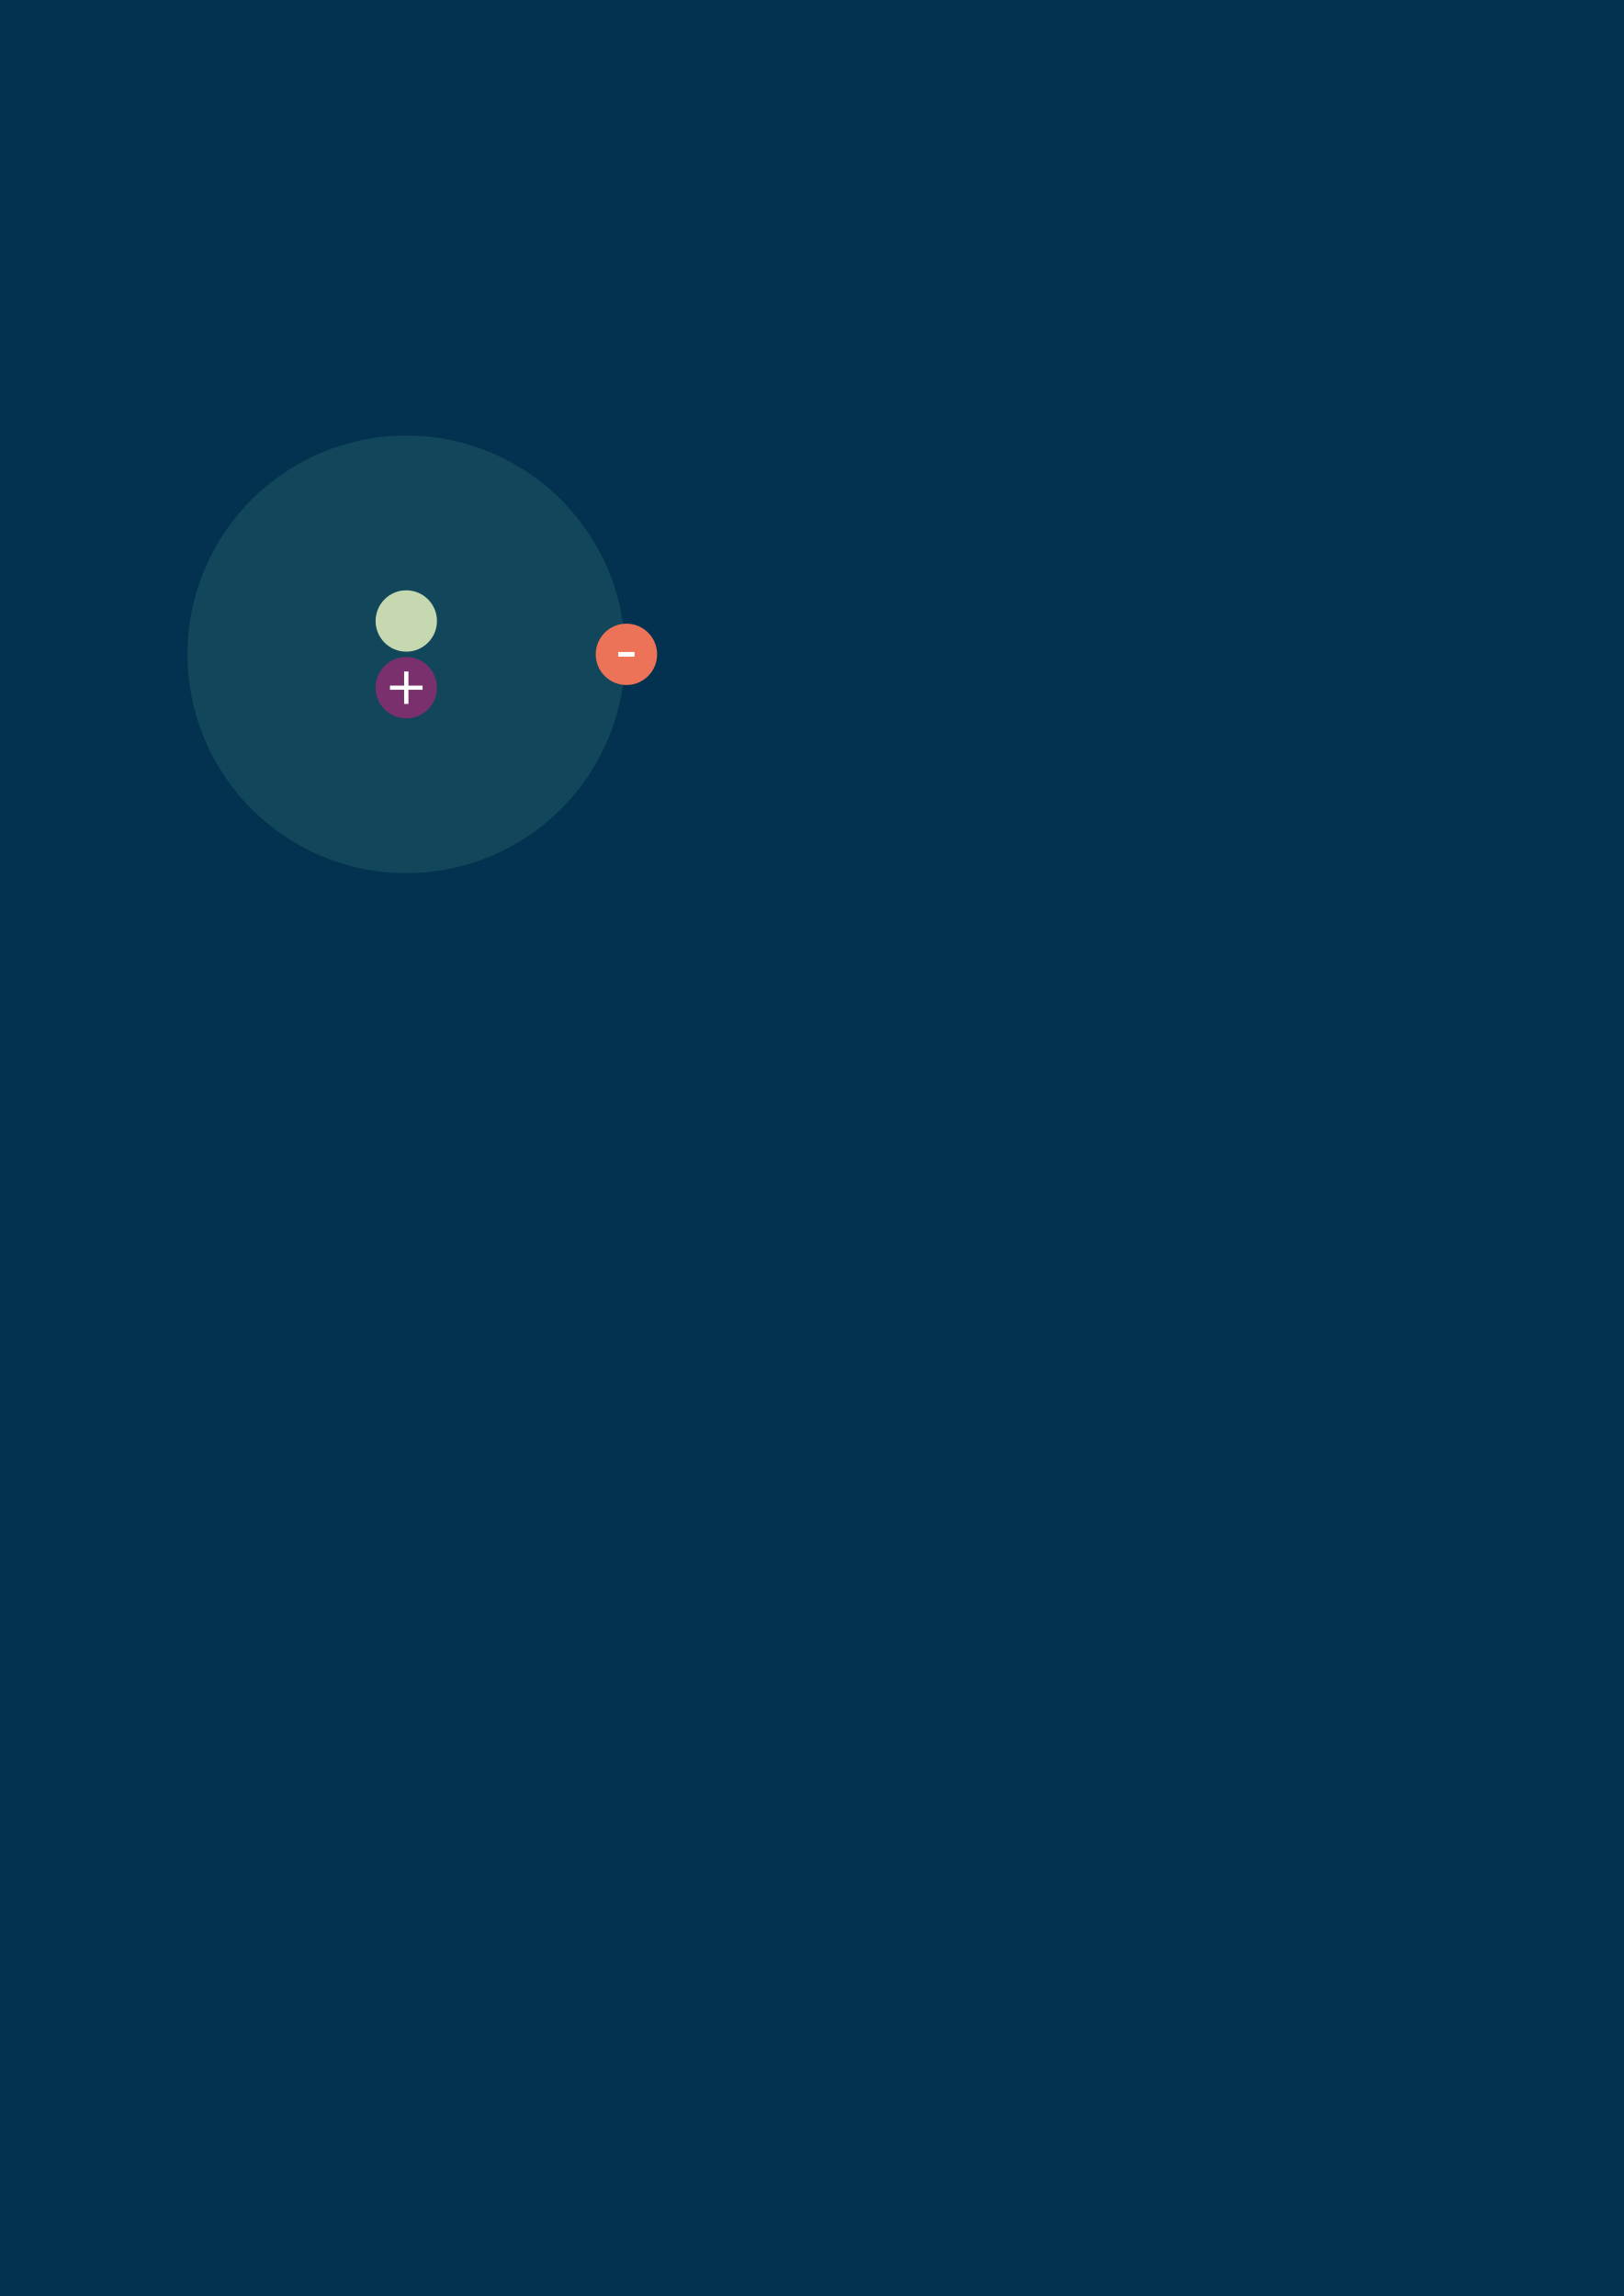
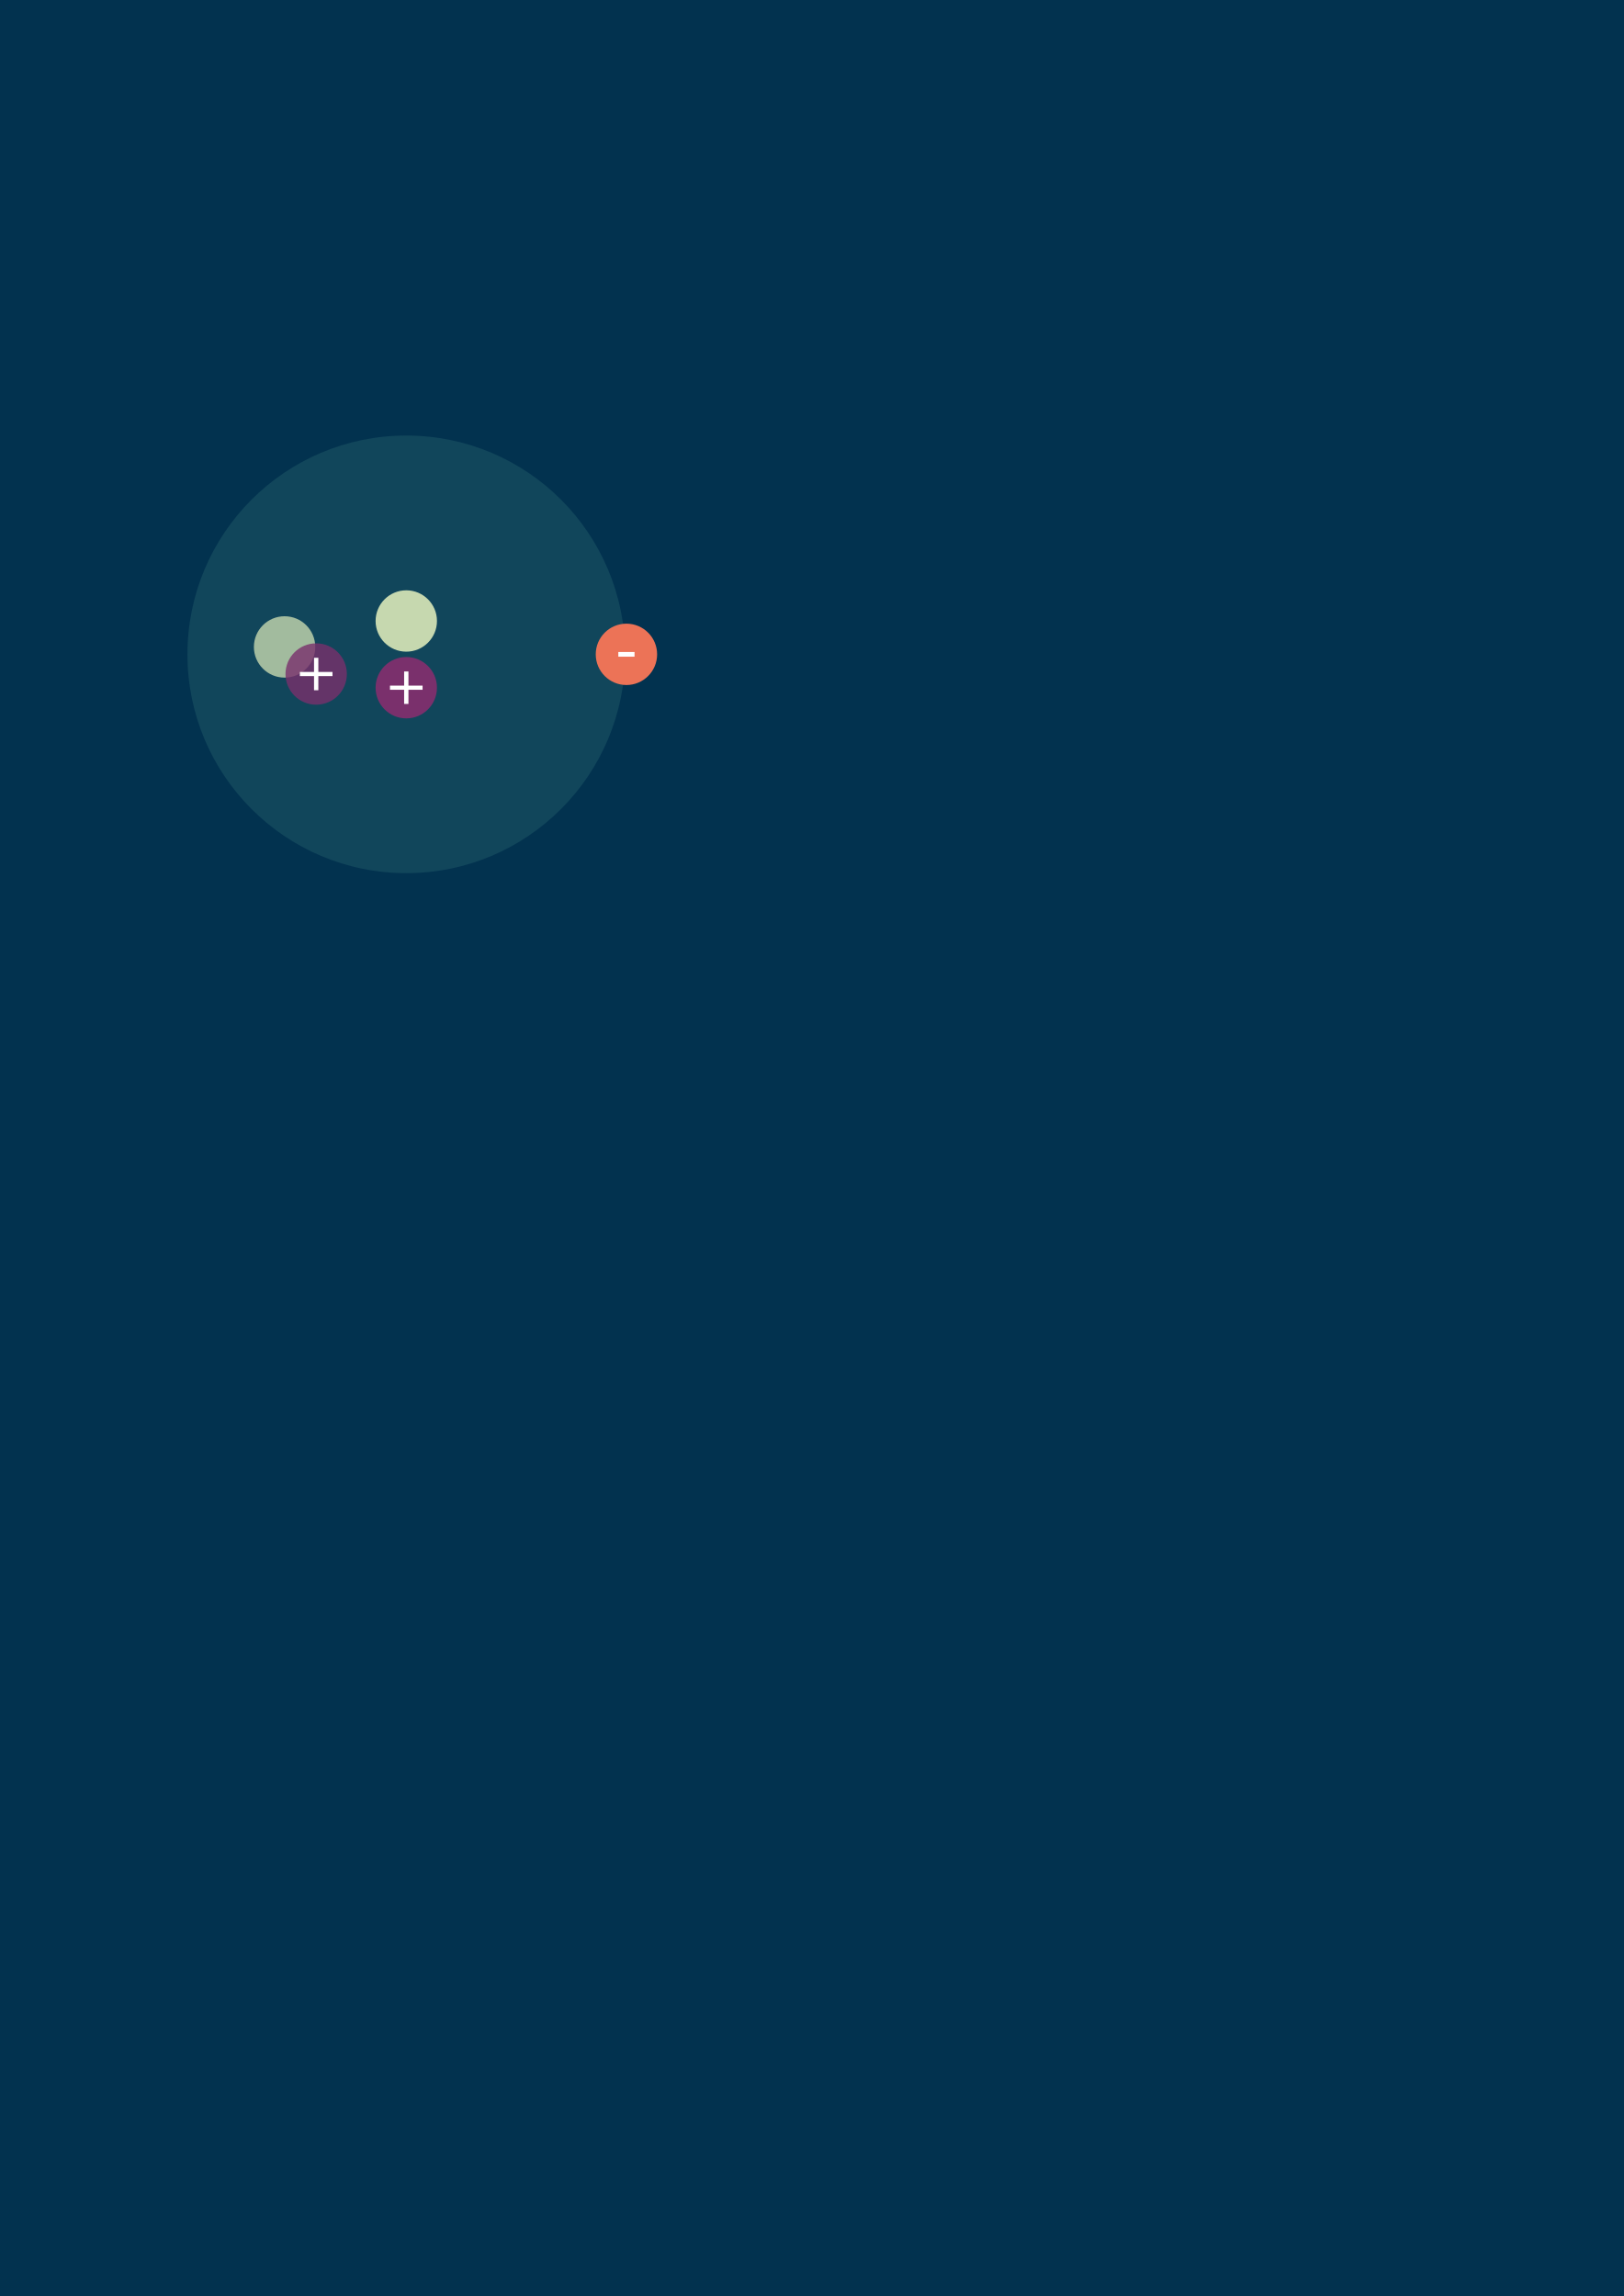
<svg xmlns="http://www.w3.org/2000/svg" width="210mm" height="297mm" viewBox="0 0 210 297" version="1.1" id="svg1">
  <defs id="defs1">
    <rect x="168.271" y="967.882" width="367.847" height="97.832" id="rect4" />
  </defs>
  <g id="layer2">
    <rect style="fill:#02324f;fill-opacity:1;stroke-width:0.227" id="rect3" width="212.081" height="298.536" x="-1.726" y="-0.518" />
  </g>
  <circle style="fill:#28666e;fill-opacity:0.4;stroke:none;stroke-width:0.265" id="path4" cx="52.546" cy="84.643" r="28.301" />
  <g id="layer1">
    <circle style="fill:#c6d8af;stroke-width:0.029" id="path1-2" cx="52.546" cy="-80.328" r="3.969" transform="scale(1,-1)" />
    <g id="g2" transform="matrix(0.1113871,0,0,0.1113871,40.47647,80.3675)">
      <circle style="fill:#7a306c;stroke-width:0.265" id="path1" cx="108.355" cy="-77.118" r="35.63" transform="scale(1,-1)" />
      <path d="m 127.285,79.529 h -16.428 V 95.957 H 105.853 V 79.529 h -16.428 v -4.823 h 16.428 V 58.278 h 5.004 v 16.428 h 16.428 z" id="text1" style="font-size:3.175px;fill:#ffffff;fill-opacity:1;stroke-width:5.144" aria-label="+" />
    </g>
    <g id="g3" transform="matrix(0.1113871,0,0,0.1113871,72.37281,62.64089)">
      <circle style="fill:#ec7357;stroke-width:0.265" id="path1-0" cx="77.62" cy="-197.526" r="35.63" transform="scale(1,-1)" />
      <path d="M 87.025,200.254 H 68.215 v -5.456 h 18.809 z" id="text2" style="font-size:3.175px;fill:#ffffff;fill-opacity:1;stroke-width:5.144" aria-label="-" />
    </g>
+     <circle style="fill:#c6d8af;stroke-width:0.029;fill-opacity:0.8" id="circle4" cx="36.805" cy="-83.684" r="3.969" transform="scale(1,-1)" />
+     <g id="g5" transform="matrix(0.1113871,0,0,0.1113871,28.82343,78.59819)">
+       <circle style="fill:#7a306c;fill-opacity:0.8;stroke-width:0.265" id="circle5" cx="108.355" cy="-77.118" r="35.63" transform="scale(1,-1)" />
+       <path d="m 127.285,79.529 h -16.428 V 95.957 H 105.853 V 79.529 h -16.428 v -4.823 h 16.428 V 58.278 h 5.004 v 16.428 h 16.428 z" id="path5" style="font-size:3.175px;fill:#ffffff;fill-opacity:1;stroke-width:5.144" aria-label="+" />
+     </g>
  </g>
</svg>
